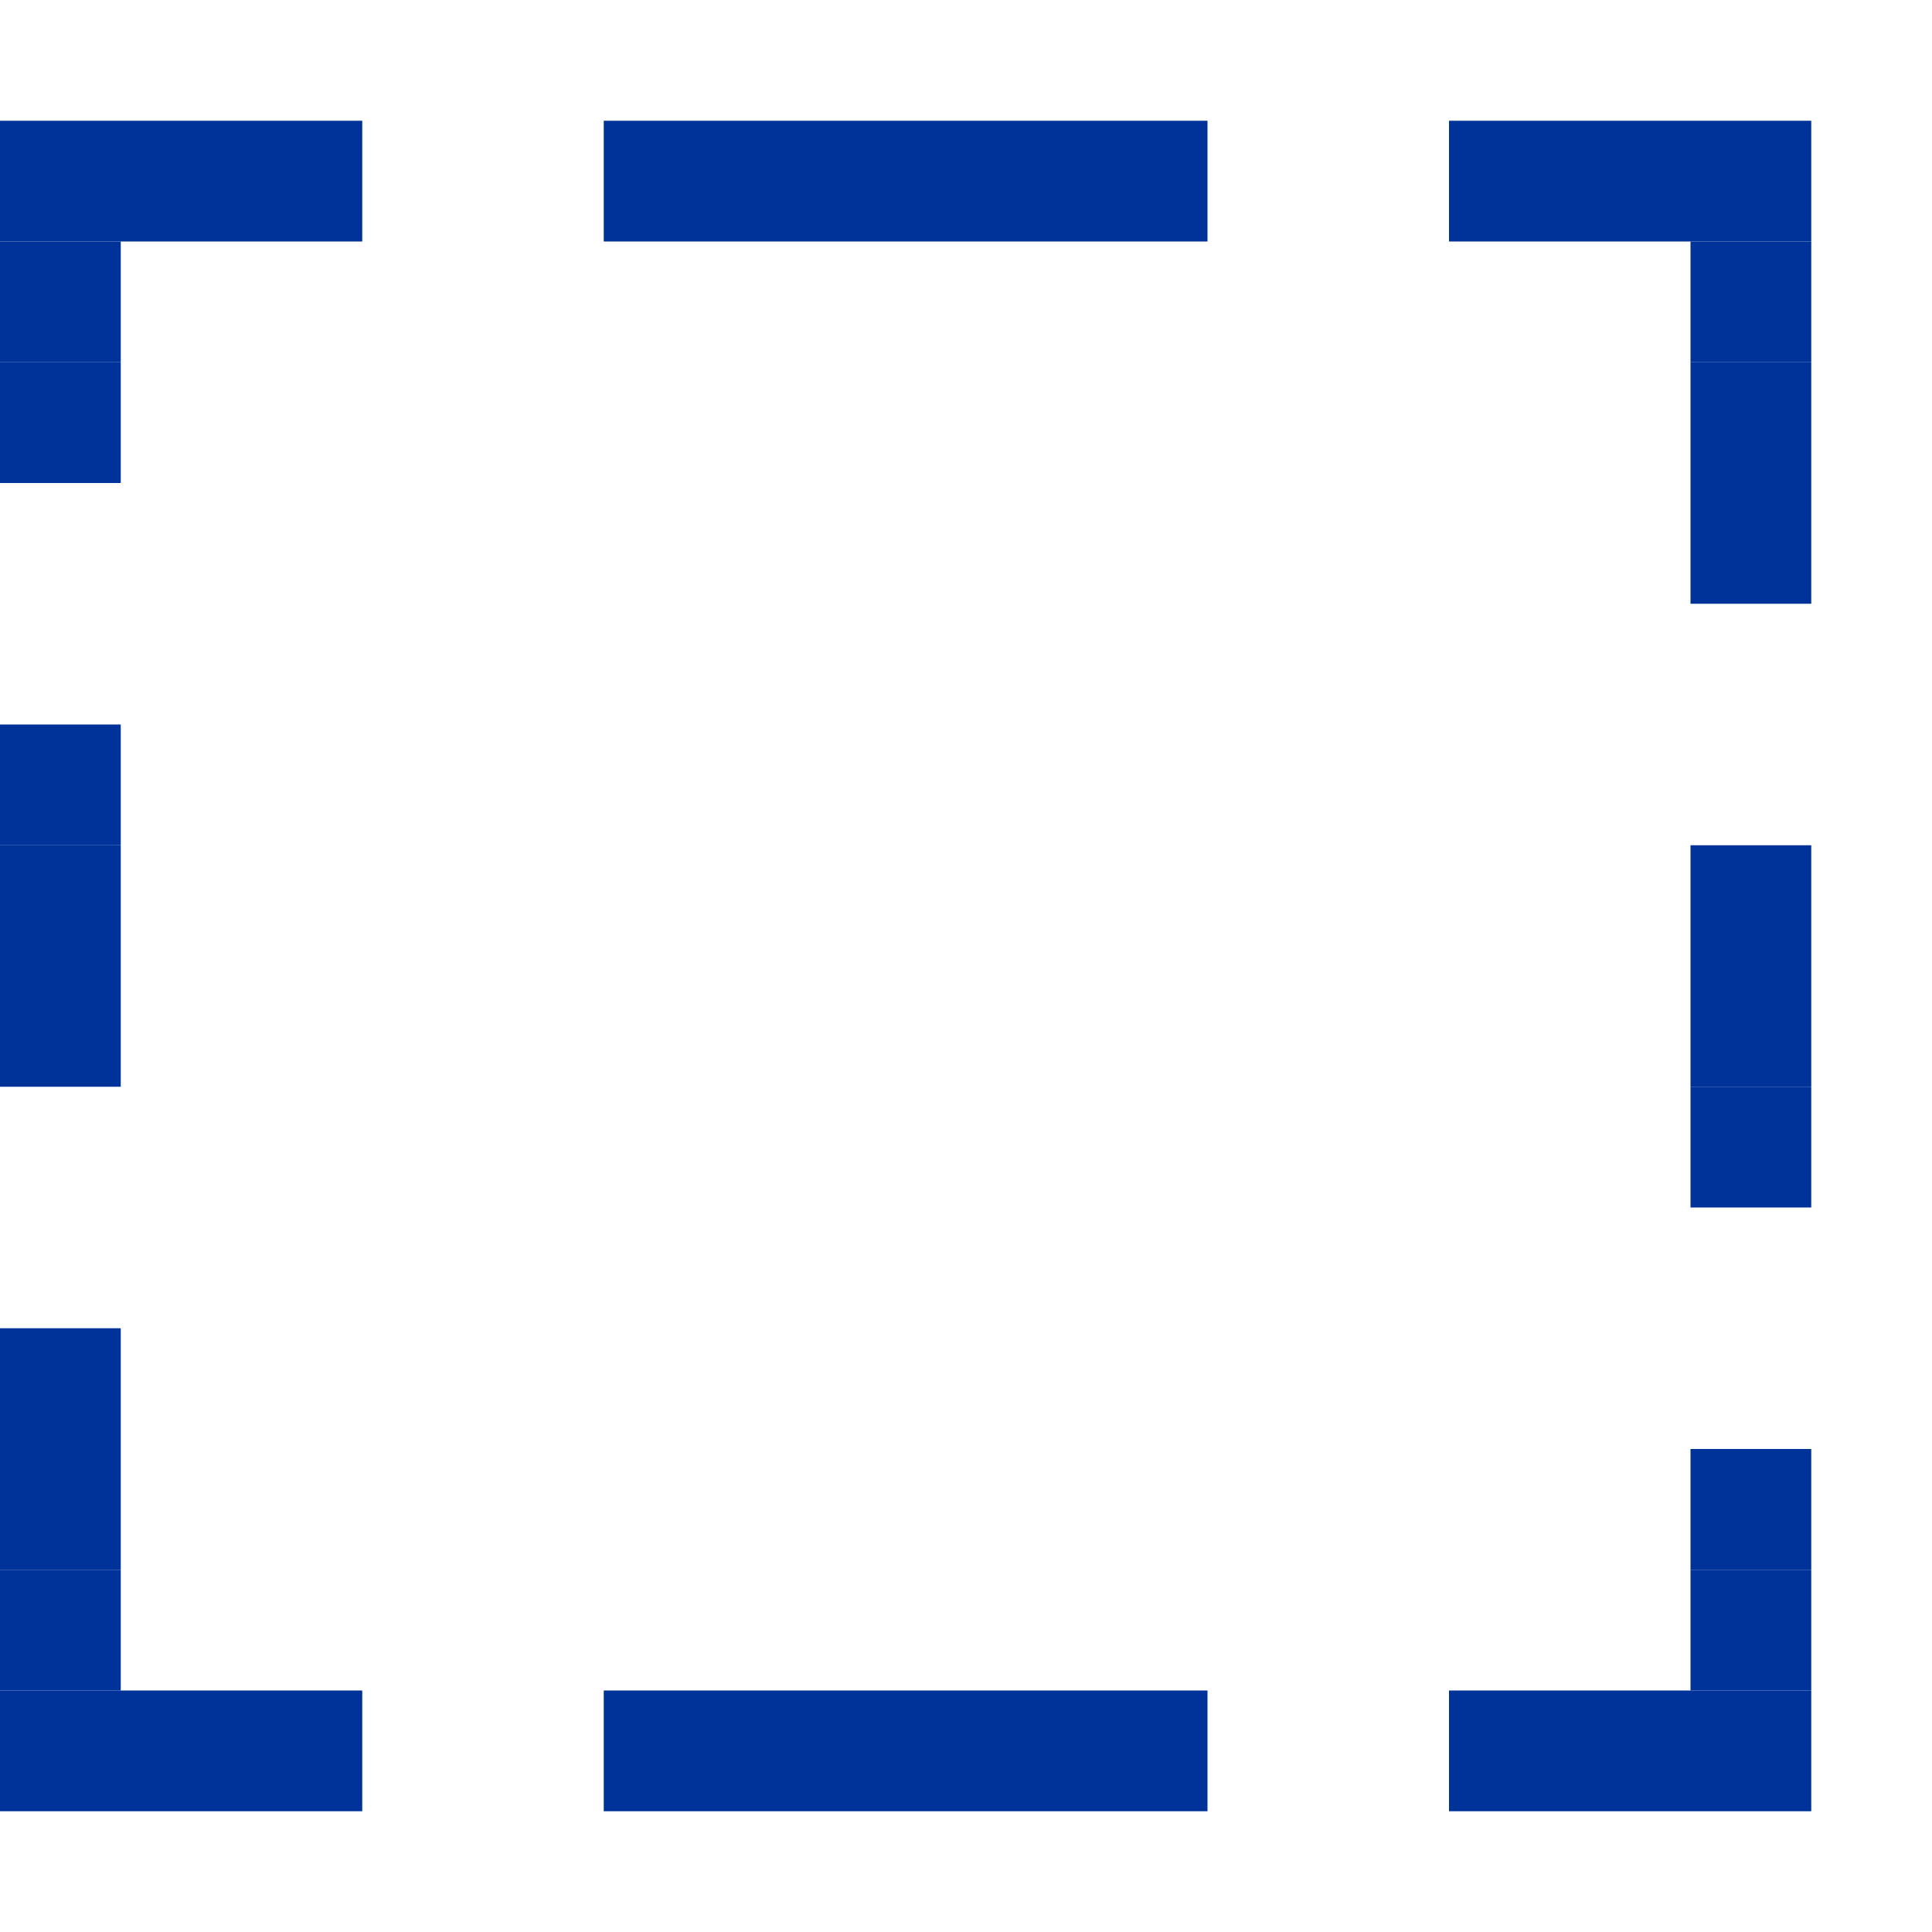
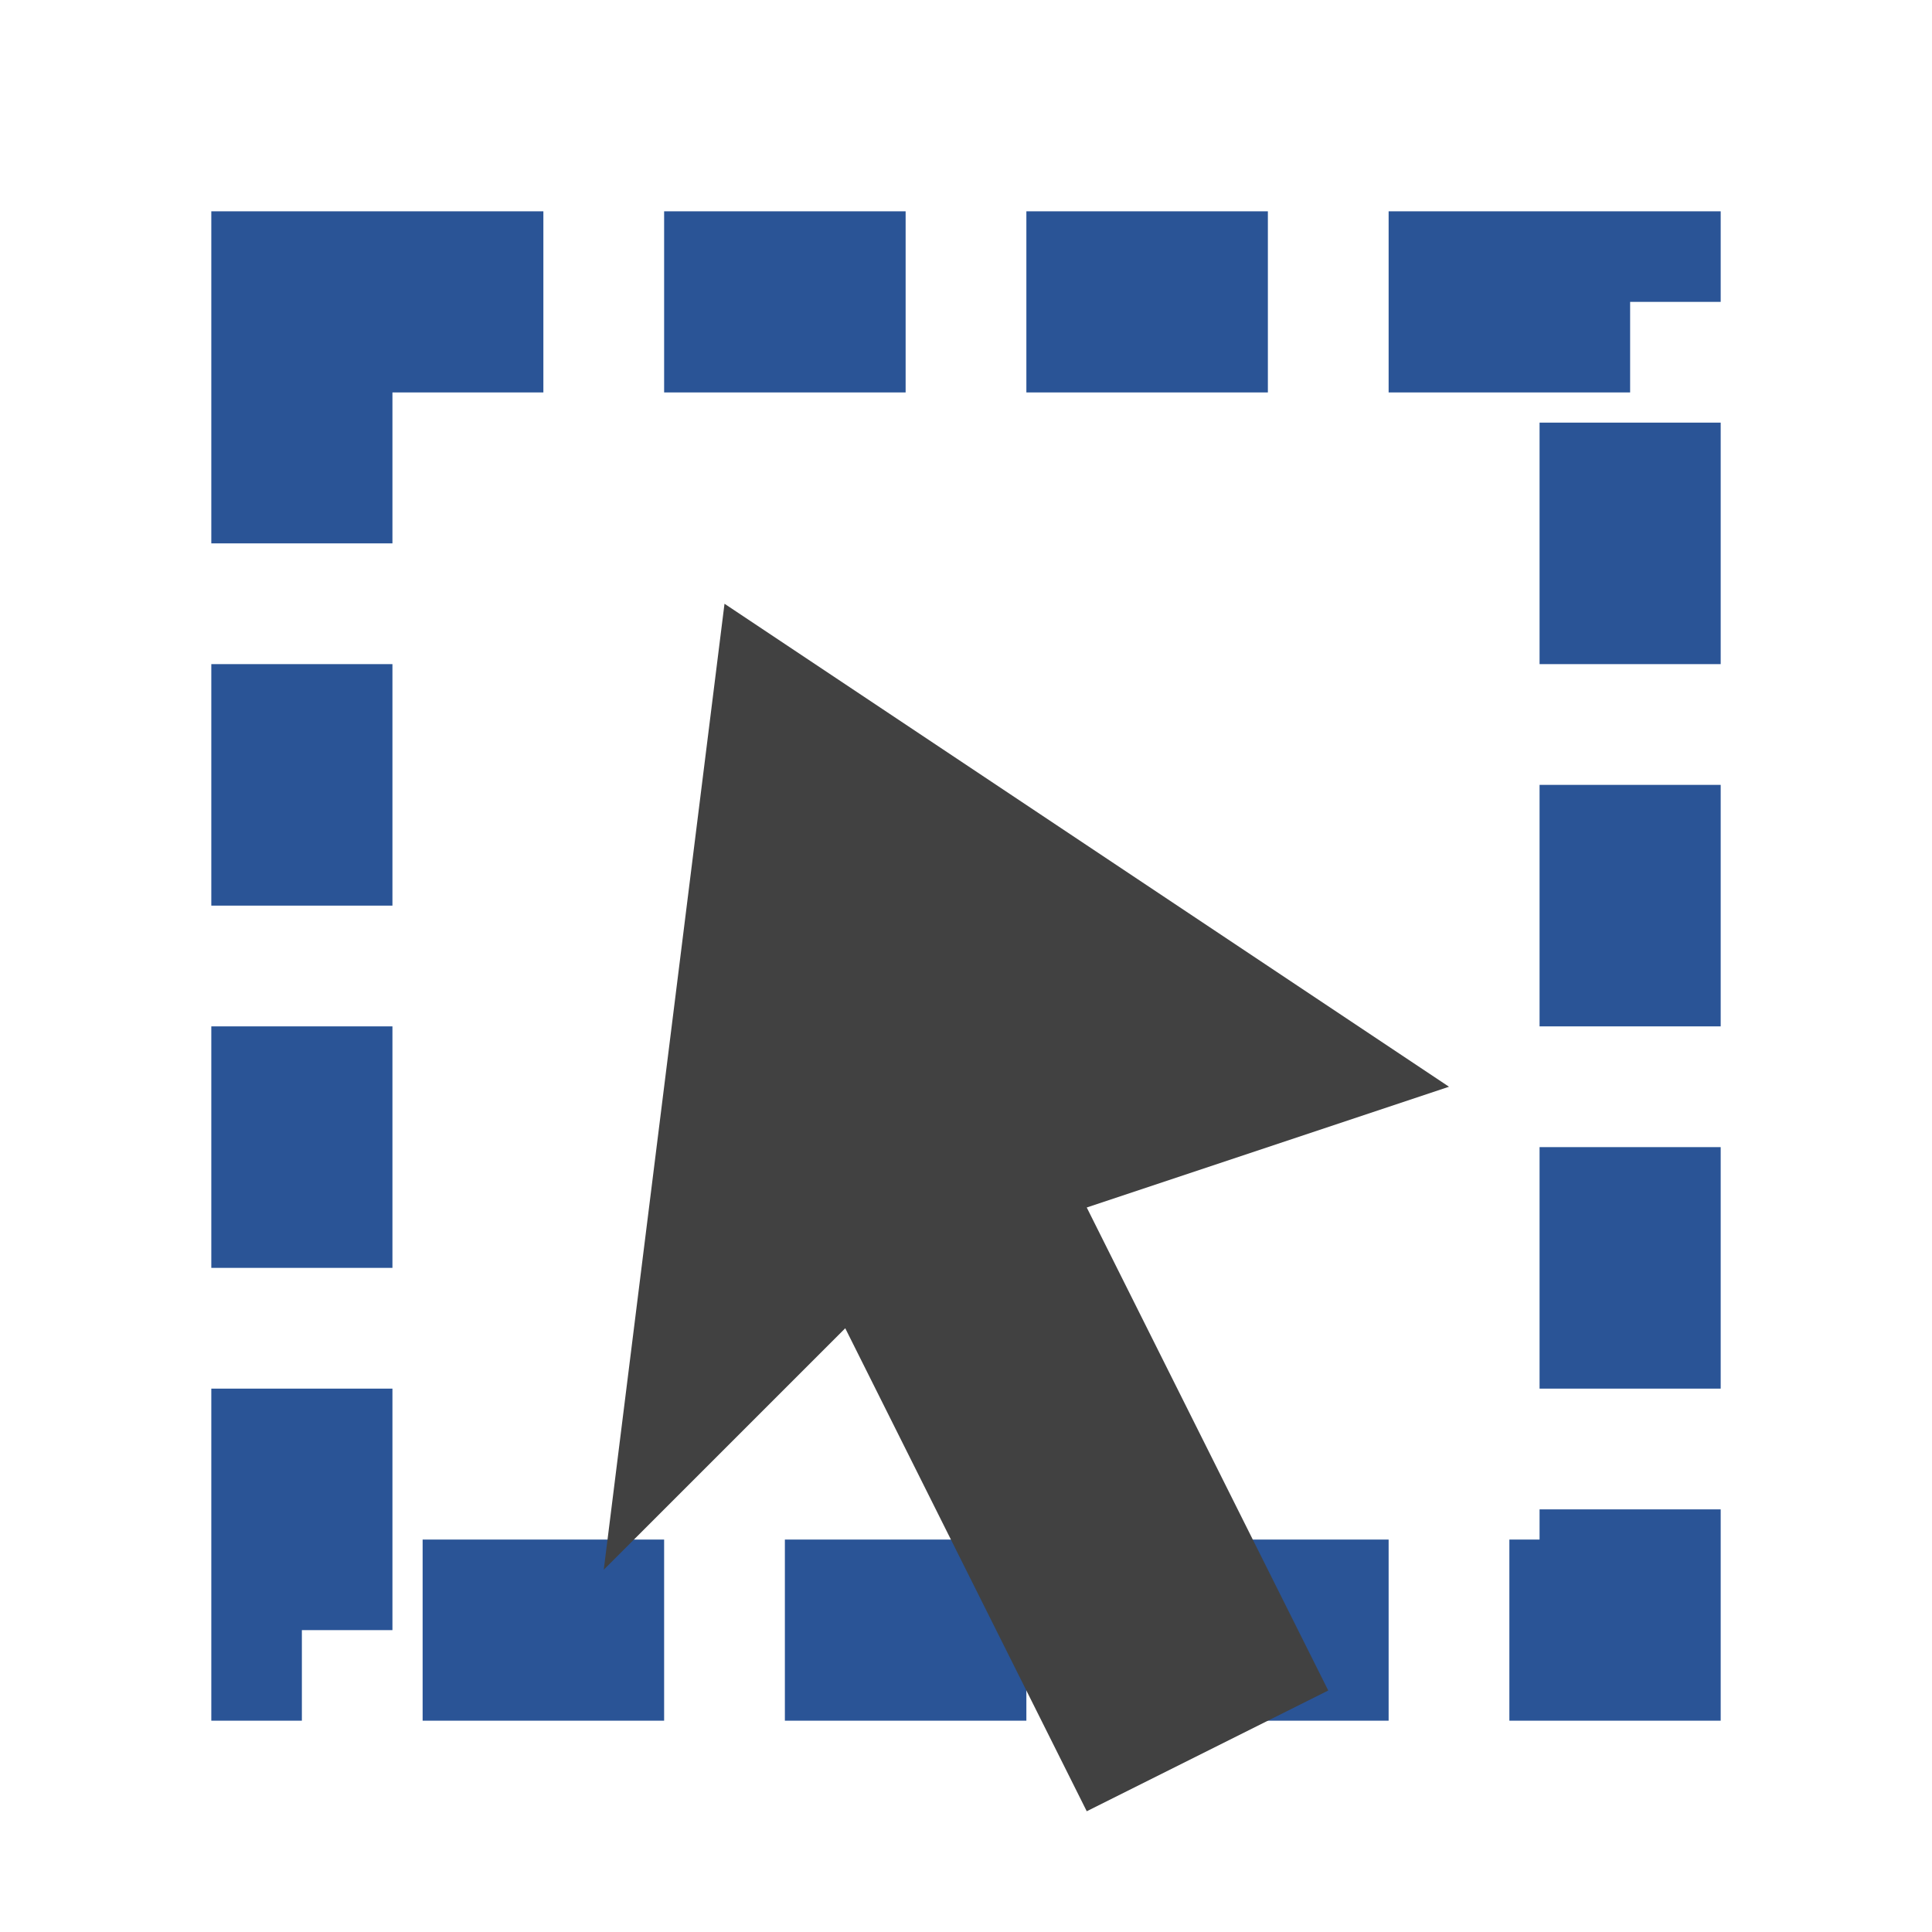
<svg xmlns="http://www.w3.org/2000/svg" version="1.1" id="Icon" x="0px" y="0px" width="16px" height="16px" viewBox="0 0 16 16" enable-background="new 0 0 16 16" xml:space="preserve">
  <g id="Icon_1_">
-     <rect fill="#003399" x="0" y="1" width="3" height="1" />
-     <rect fill="#003399" x="5" y="1" width="5" height="1" />
-     <rect fill="#003399" x="12" y="1" width="3" height="1" />
-     <rect fill="#003399" x="0" y="2" width="1" height="1" />
-     <rect fill="#003399" x="14" y="2" width="1" height="1" />
-     <rect fill="#003399" x="0" y="3" width="1" height="1" />
-     <rect fill="#003399" x="14" y="3" width="1" height="1" />
-     <rect fill="#003399" x="14" y="4" width="1" height="1" />
-     <rect fill="#003399" x="0" y="6" width="1" height="1" />
-     <rect fill="#003399" x="0" y="7" width="1" height="1" />
-     <rect fill="#003399" x="14" y="7" width="1" height="1" />
-     <rect fill="#003399" x="0" y="8" width="1" height="1" />
-     <rect fill="#003399" x="14" y="8" width="1" height="1" />
-     <rect fill="#003399" x="14" y="9" width="1" height="1" />
-     <rect fill="#003399" x="0" y="11" width="1" height="1" />
-     <rect fill="#003399" x="0" y="12" width="1" height="1" />
-     <rect fill="#003399" x="14" y="12" width="1" height="1" />
-     <rect fill="#003399" x="0" y="13" width="1" height="1" />
-     <rect fill="#003399" x="14" y="13" width="1" height="1" />
-     <rect fill="#003399" x="0" y="14" width="3" height="1" />
-     <rect fill="#003399" x="5" y="14" width="5" height="1" />
-     <rect fill="#003399" x="12" y="14" width="3" height="1" />
+     <path fill="none" stroke="#2A5496" stroke-width="1.5" stroke-dasharray="2 1" d="M2.5,2.5 H13.5 V13.5 H2.5 Z" />
+     <path fill="#414141" d="M6,5 L12,9 L9,10 L11,14 L9,15 L7,11 L5,13 Z" />
  </g>
</svg>
